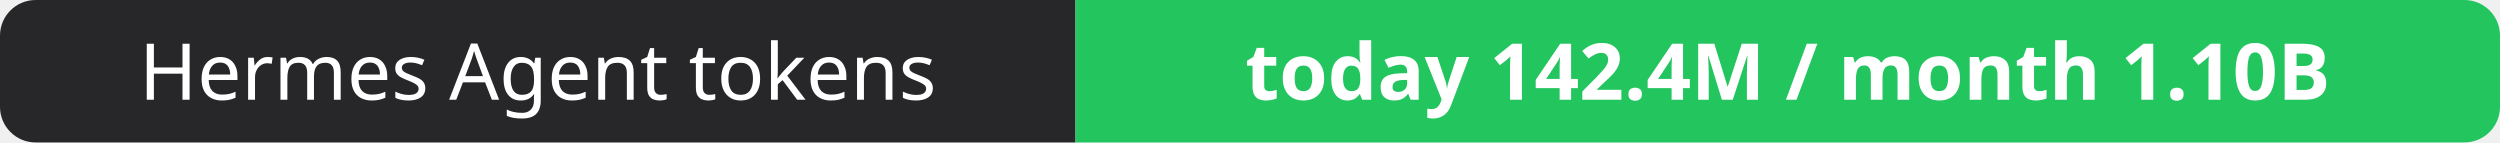
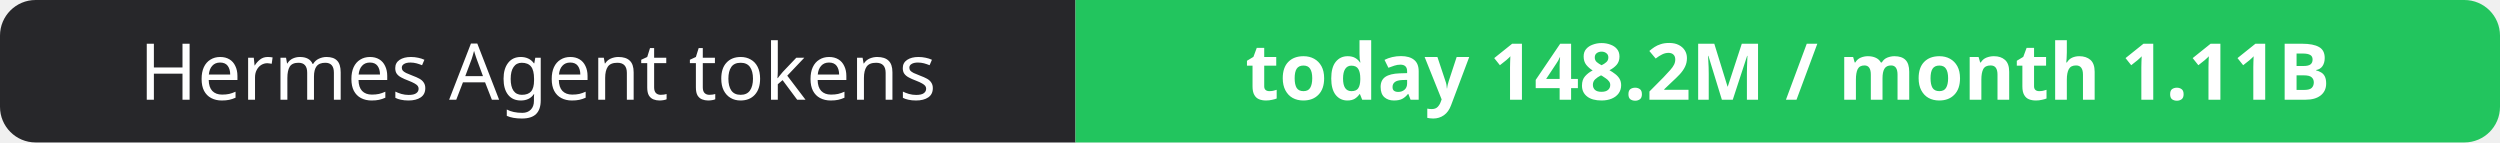
- <svg xmlns="http://www.w3.org/2000/svg" width="351" height="20" role="img" aria-label="Hermes Agent tokens: today 142.4M / month 1.10B">
+ <svg xmlns="http://www.w3.org/2000/svg" width="351" height="20" role="img" aria-label="Hermes Agent tokens: today 148.2M / month 1.11B">
  <clipPath id="r">
    <rect width="351" height="20" rx="5" fill="#fff" />
  </clipPath>
  <g clip-path="url(#r)">
    <rect width="151" height="20" fill="#27272a" />
    <rect x="151" width="200" height="20" fill="#22c55e" />
  </g>
  <g fill="#fff" text-anchor="middle" font-family="Verdana,Geneva,sans-serif" font-size="11">
    <text x="75.5" y="14">Hermes Agent tokens</text>
-     <text x="251.0" y="14" font-weight="700">today 142.4M / month 1.10B</text>
+     <text x="251.0" y="14" font-weight="700">today 148.2M / month 1.11B</text>
  </g>
</svg>
